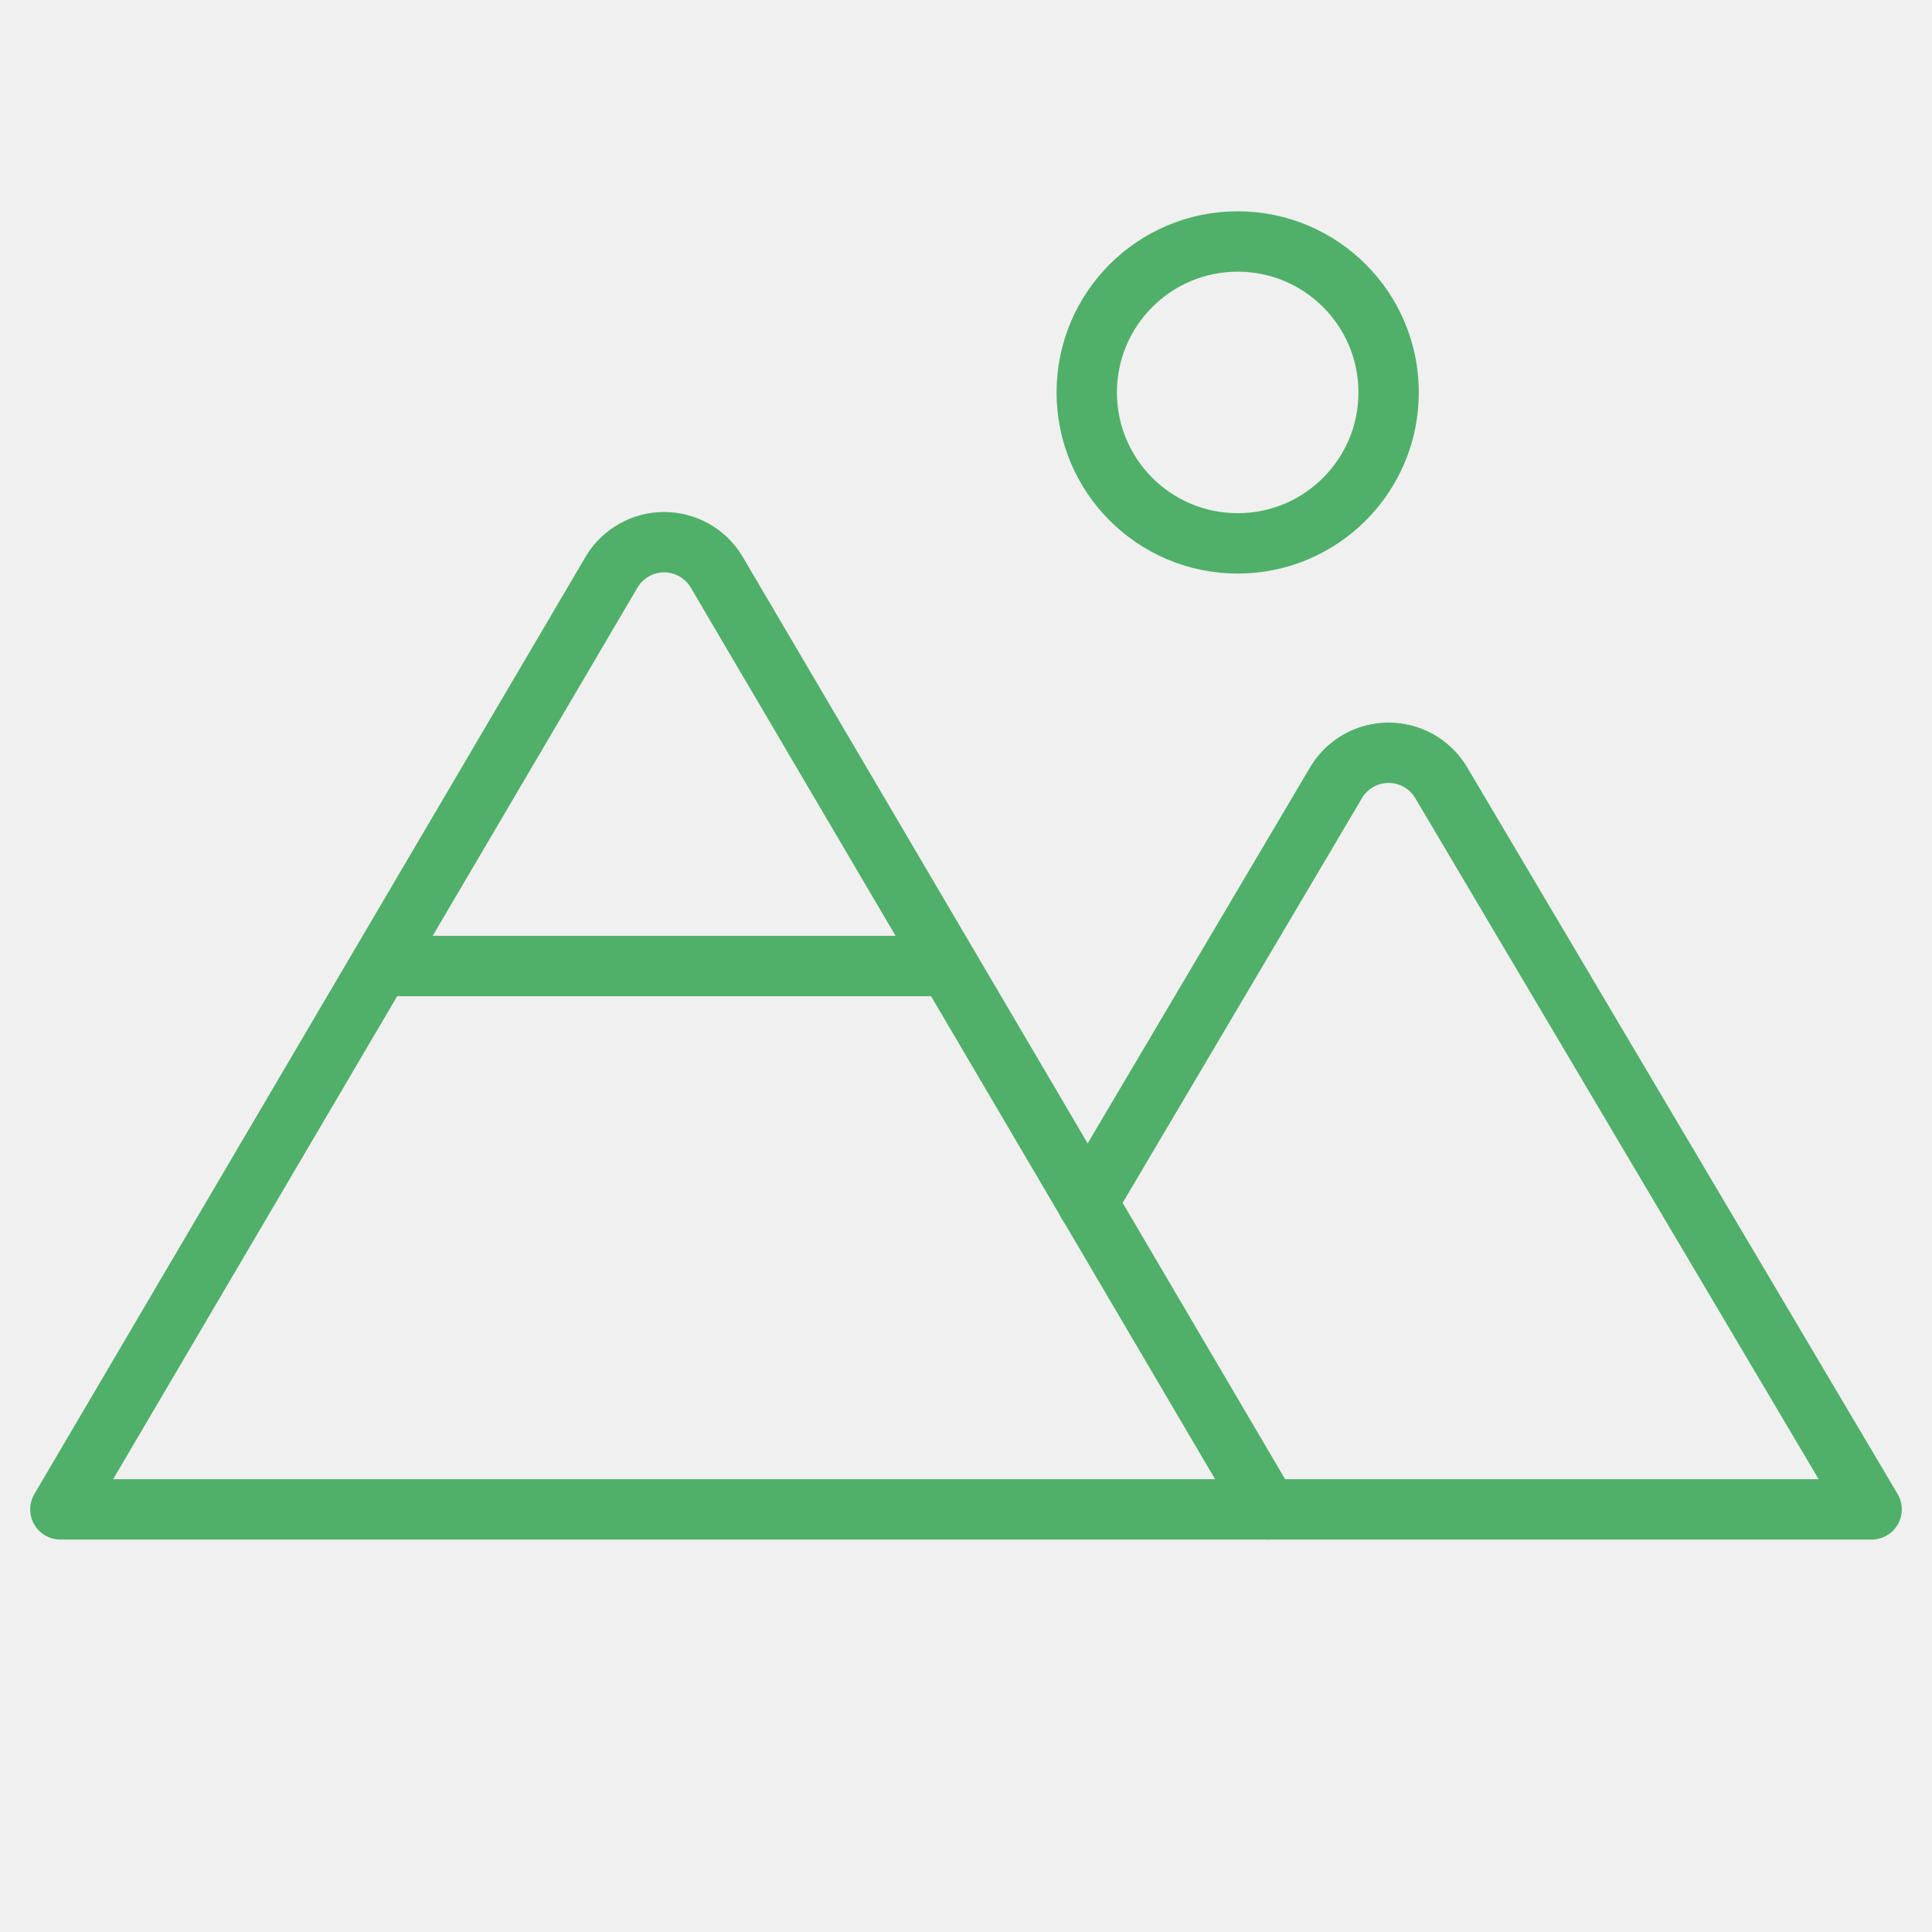
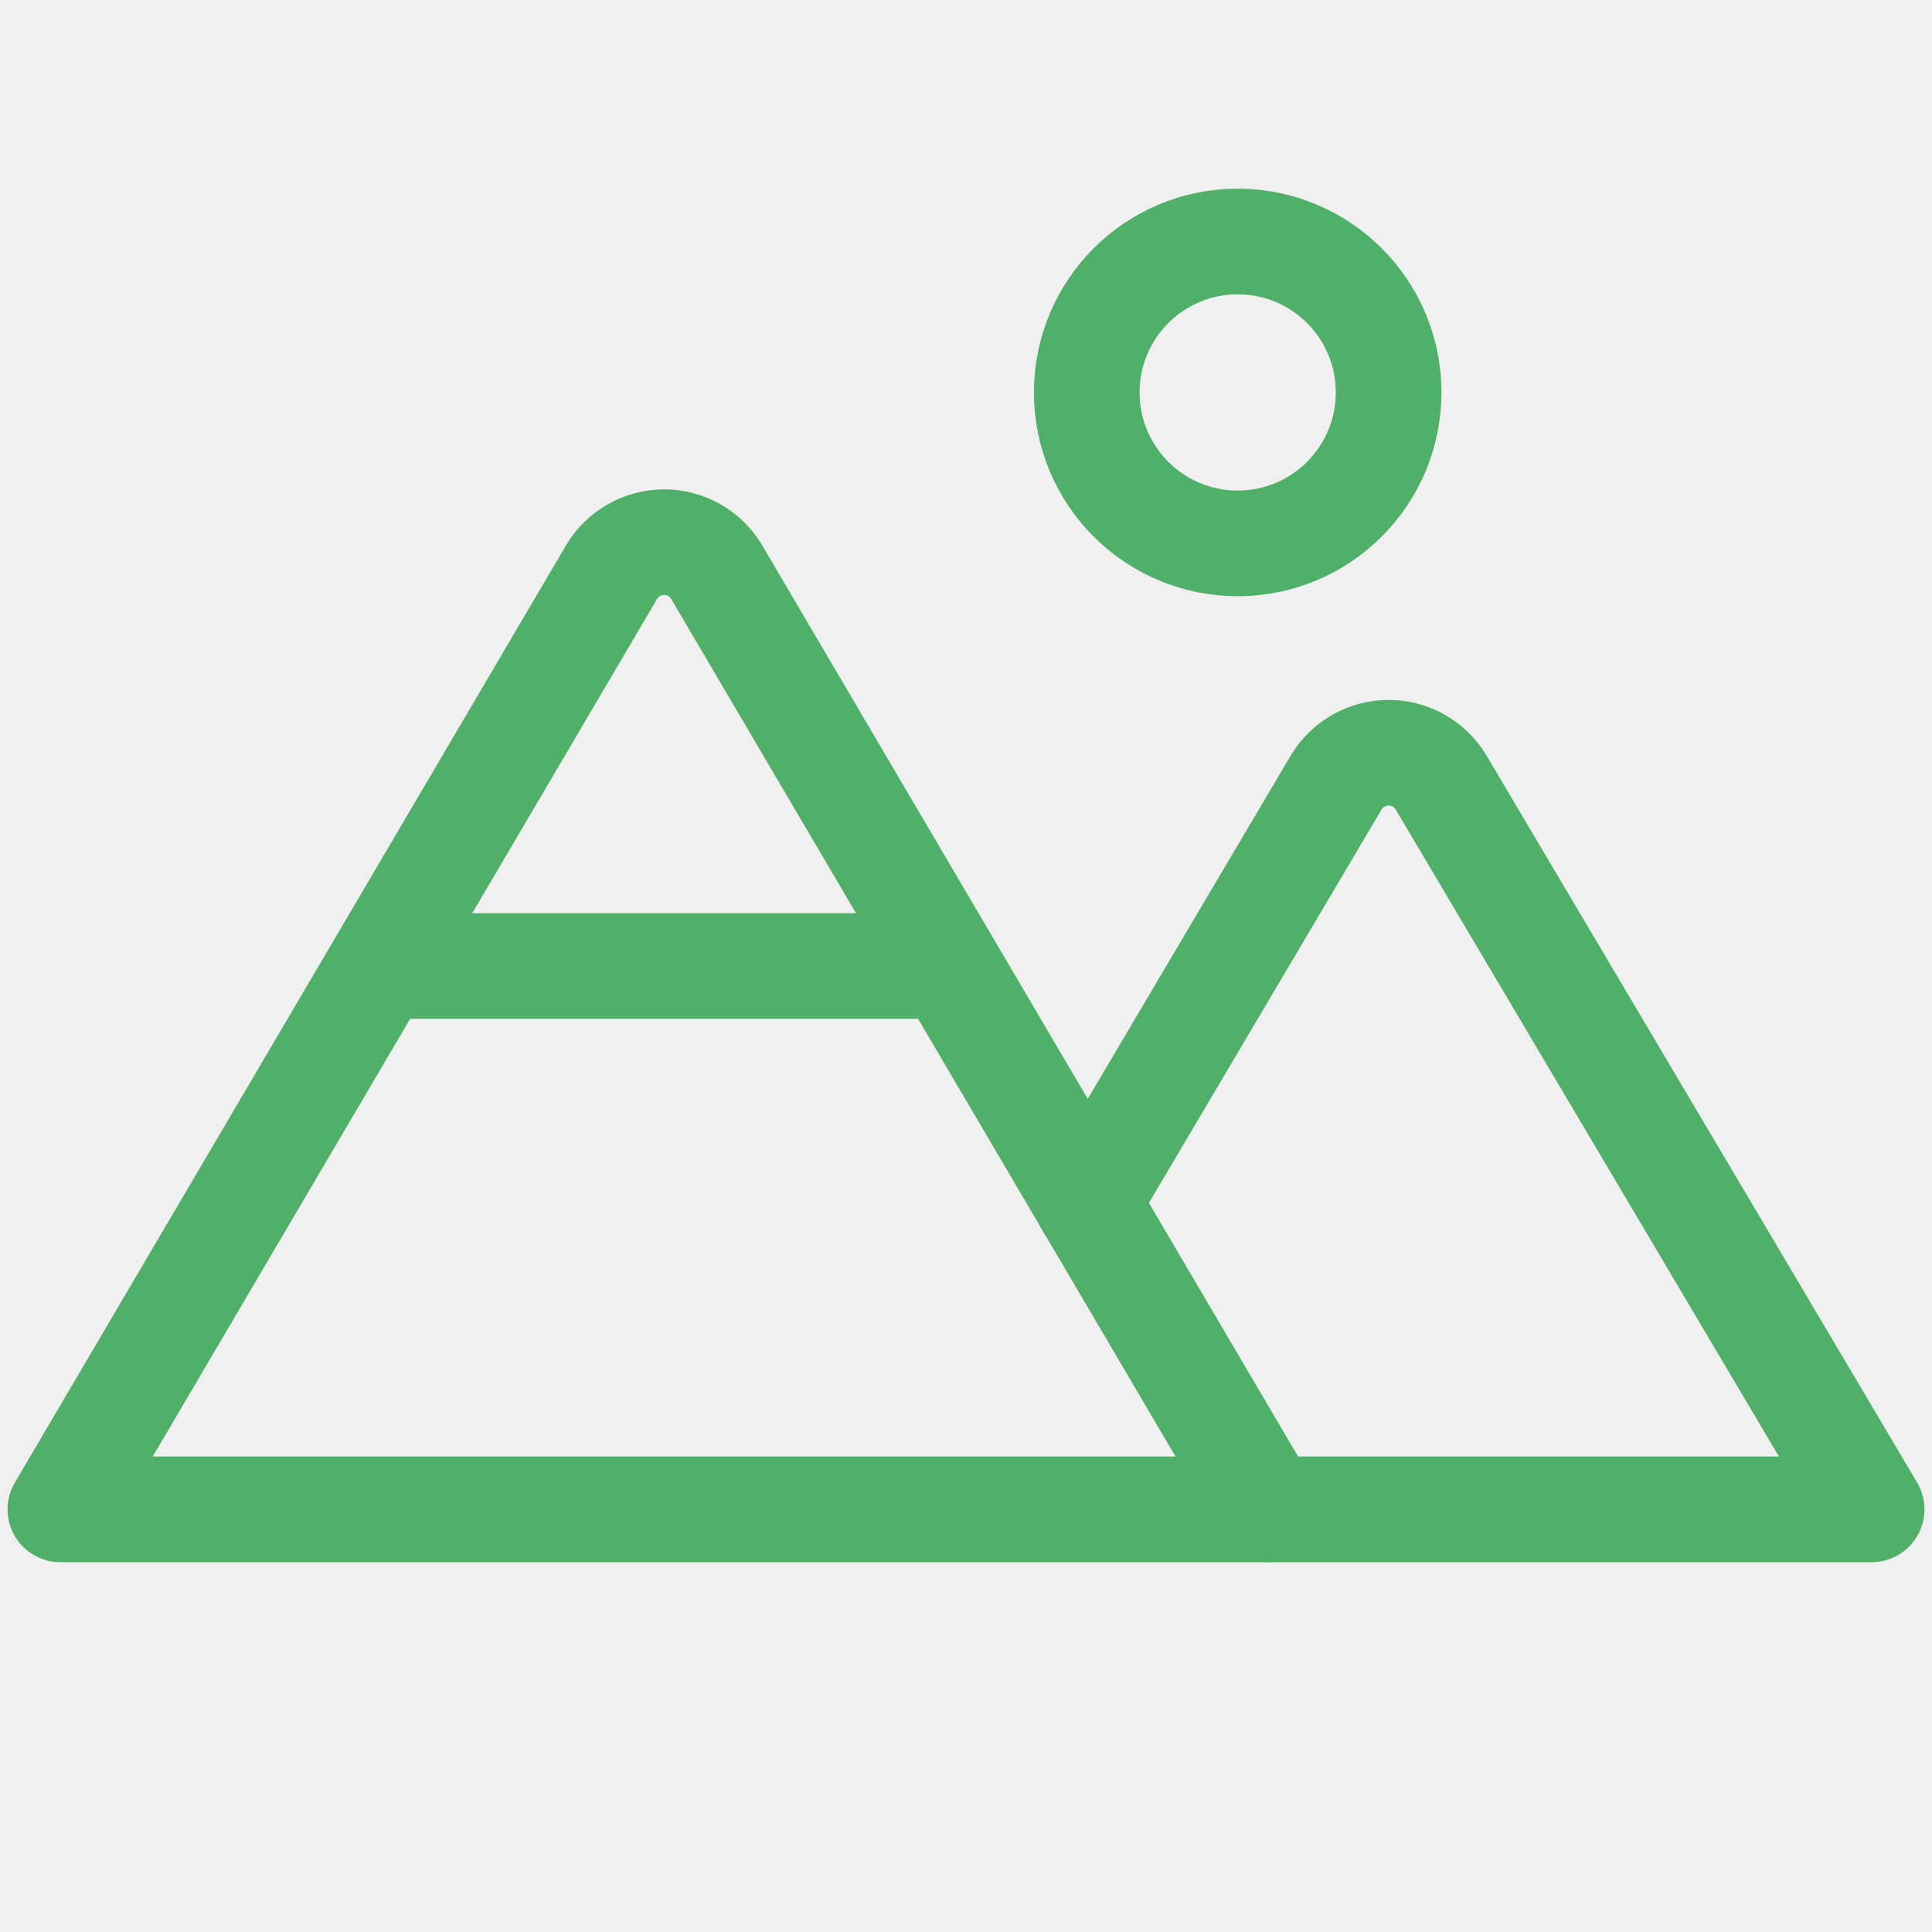
- <svg xmlns="http://www.w3.org/2000/svg" viewBox="0 0 256 256">
-   <rect width="256" height="256" fill="none" />
-   <circle cx="164" cy="52" r="20" fill="none" stroke="#50B06A" stroke-linecap="round" stroke-linejoin="round" stroke-width="8" />
-   <path d="M8,200,81.1,75.7a8.1,8.1,0,0,1,13.8,0L168,200Z" fill="none" stroke="#50B06A" stroke-linecap="round" stroke-linejoin="round" stroke-width="8" />
-   <line x1="50.4" y1="128" x2="125.6" y2="128" fill="none" stroke="#50B06A" stroke-linecap="round" stroke-linejoin="round" stroke-width="8" />
-   <path d="M144.1,159.4l33-55.8a8.1,8.1,0,0,1,13.8,0L248,200H168" fill="none" stroke="#50B06A" stroke-linecap="round" stroke-linejoin="round" stroke-width="8" />
+ <svg xmlns="http://www.w3.org/2000/svg" width="256" height="256" viewBox="0 0 256 256" fill="none">
+   <g clip-path="url(#clip0_1357_4851)">
+     <path d="M164 72C175.046 72 184 63.046 184 52C184 40.954 175.046 32 164 32C152.954 32 144 40.954 144 52C144 63.046 152.954 72 164 72Z" stroke="#50B06A" stroke-width="14" stroke-linecap="round" stroke-linejoin="round" />
+     <path d="M8 200L81.1 75.7C81.825 74.521 82.84 73.548 84.047 72.873C85.255 72.197 86.616 71.843 88 71.843C89.384 71.843 90.745 72.197 91.953 72.873C93.16 73.548 94.175 74.521 94.9 75.7L168 200H8Z" stroke="#50B06A" stroke-width="14" stroke-linecap="round" stroke-linejoin="round" />
+     <path d="M50.4 128H125.6" stroke="#50B06A" stroke-width="14" stroke-linecap="round" stroke-linejoin="round" />
+     <path d="M144.1 159.4L177.1 103.6C177.825 102.421 178.84 101.448 180.048 100.772C181.255 100.097 182.616 99.743 184 99.743C185.384 99.743 186.745 100.097 187.953 100.772C189.16 101.448 190.175 102.421 190.9 103.6L248 200H168" stroke="#50B06A" stroke-width="14" stroke-linecap="round" stroke-linejoin="round" />
+   </g>
+   <defs>
+     <clipPath id="clip0_1357_4851">
+       <rect width="256" height="256" fill="white" />
+     </clipPath>
+   </defs>
</svg>
